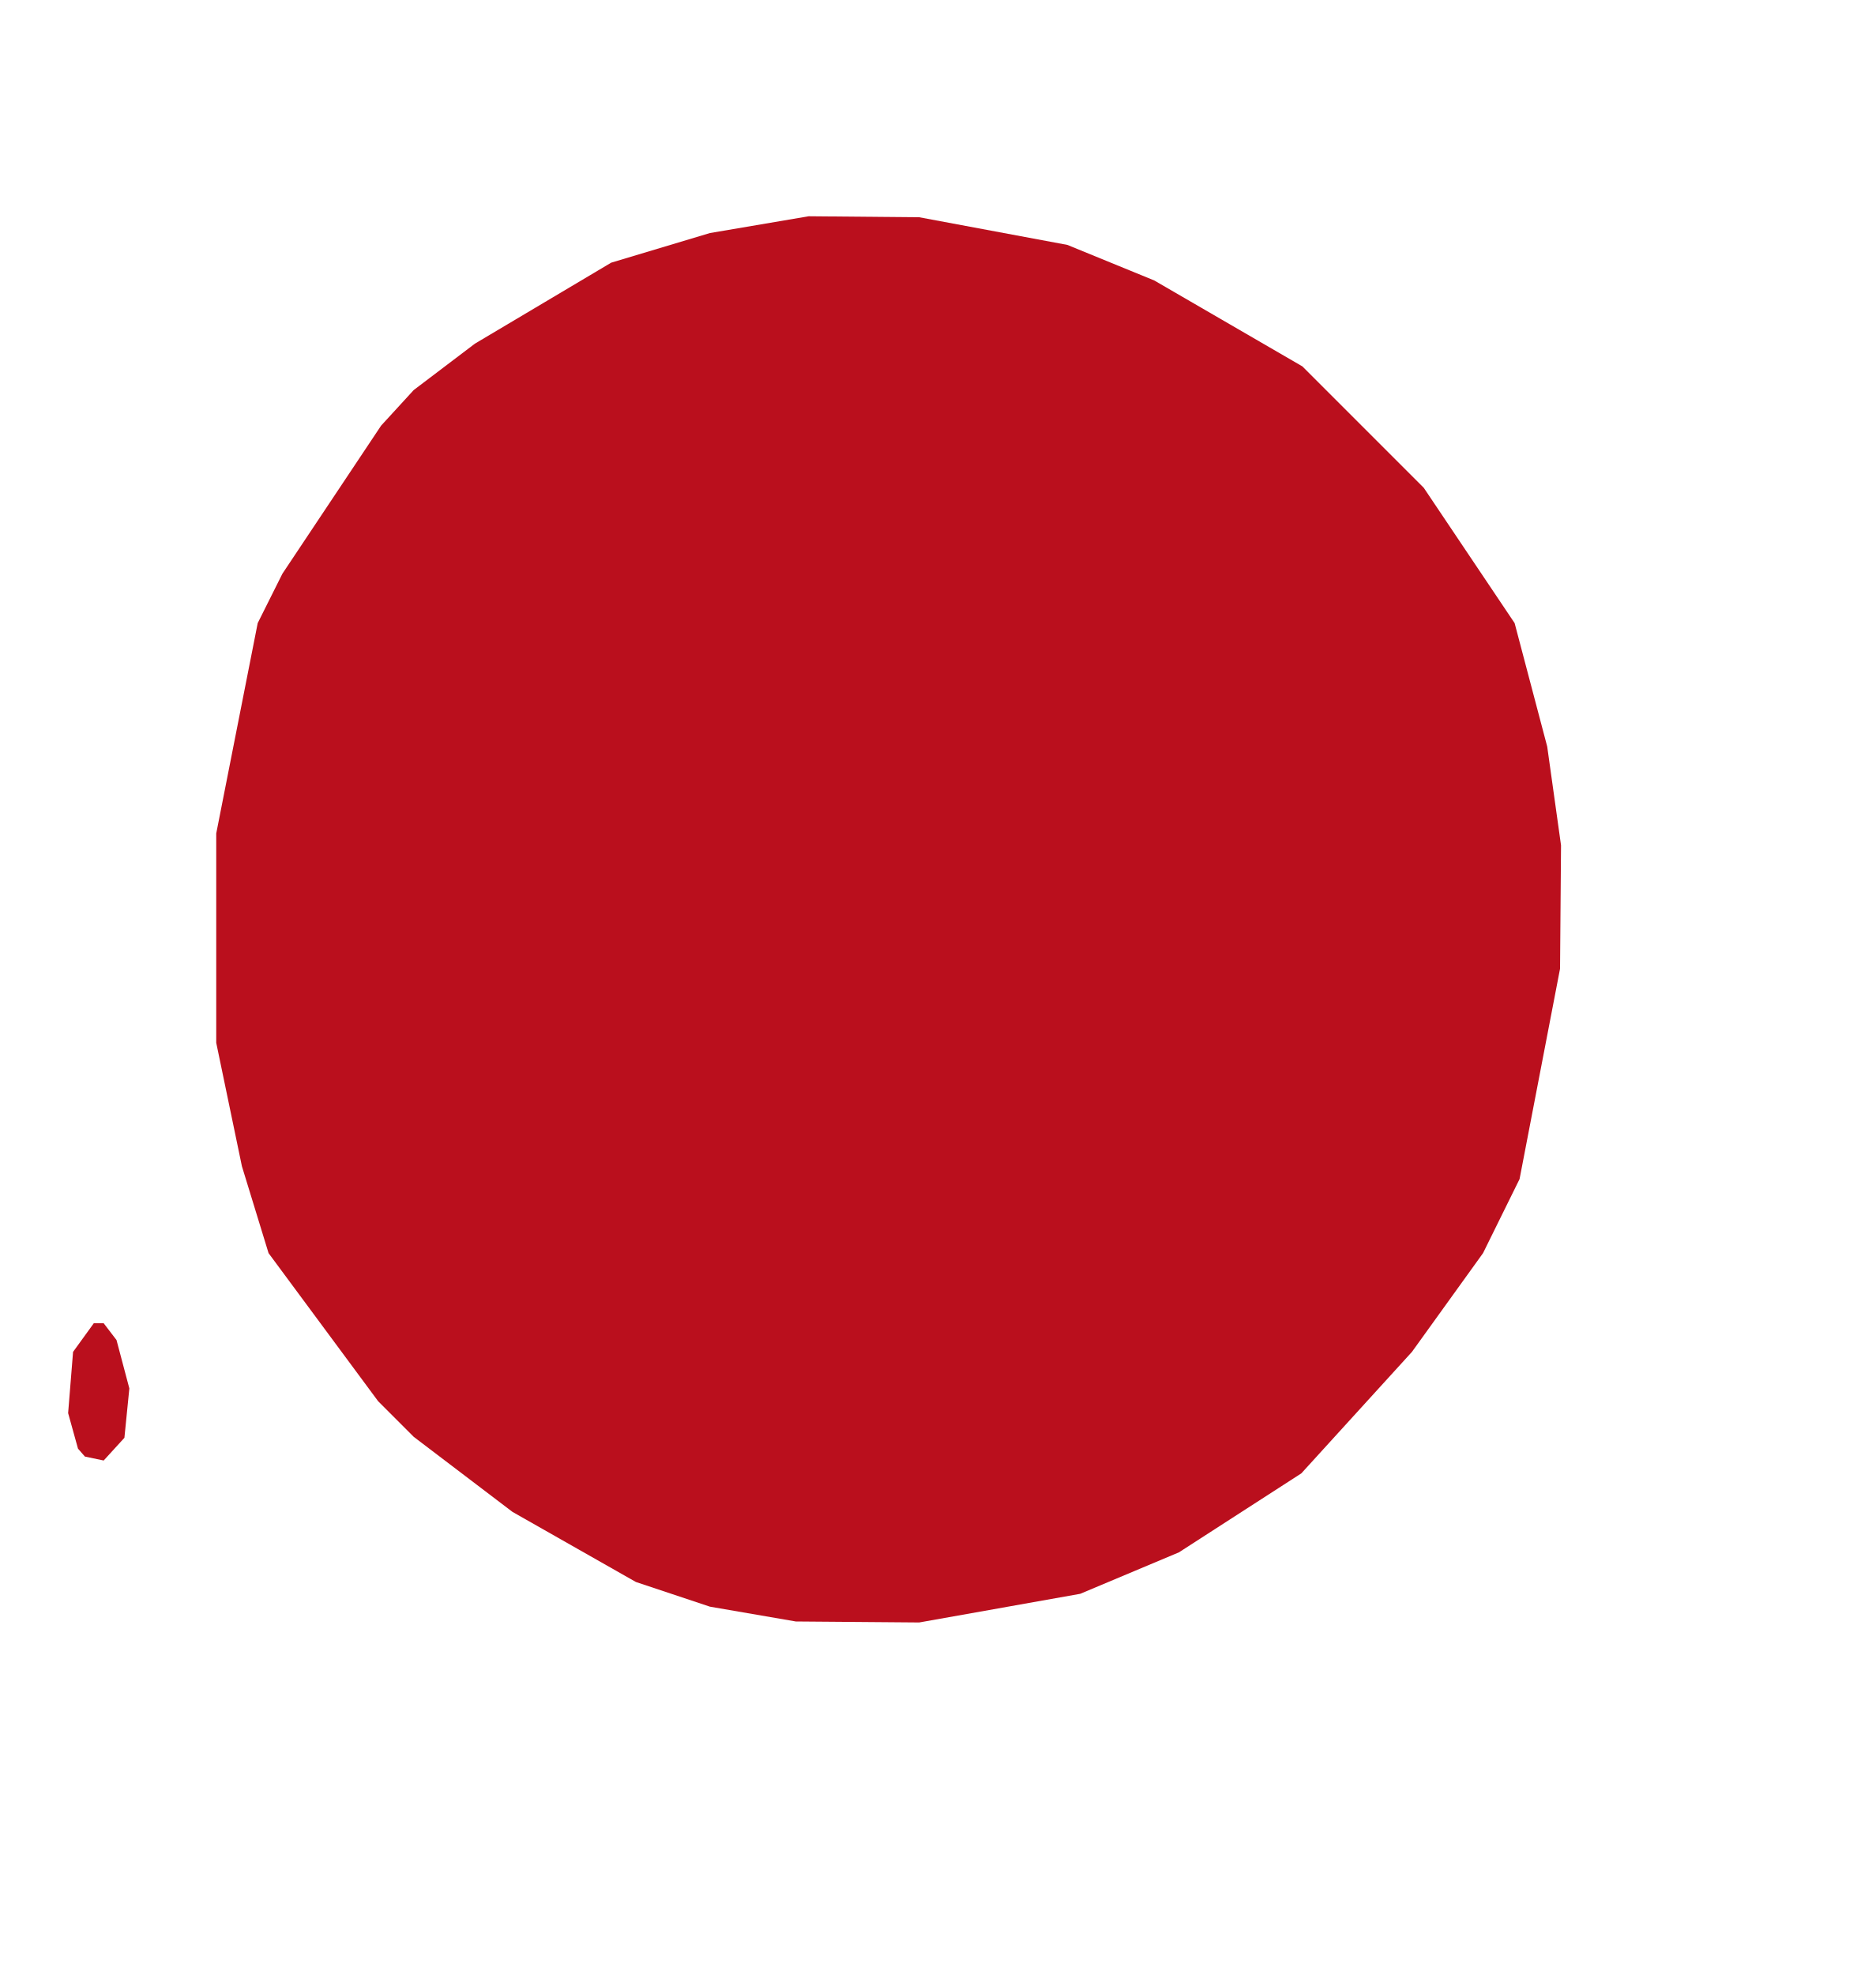
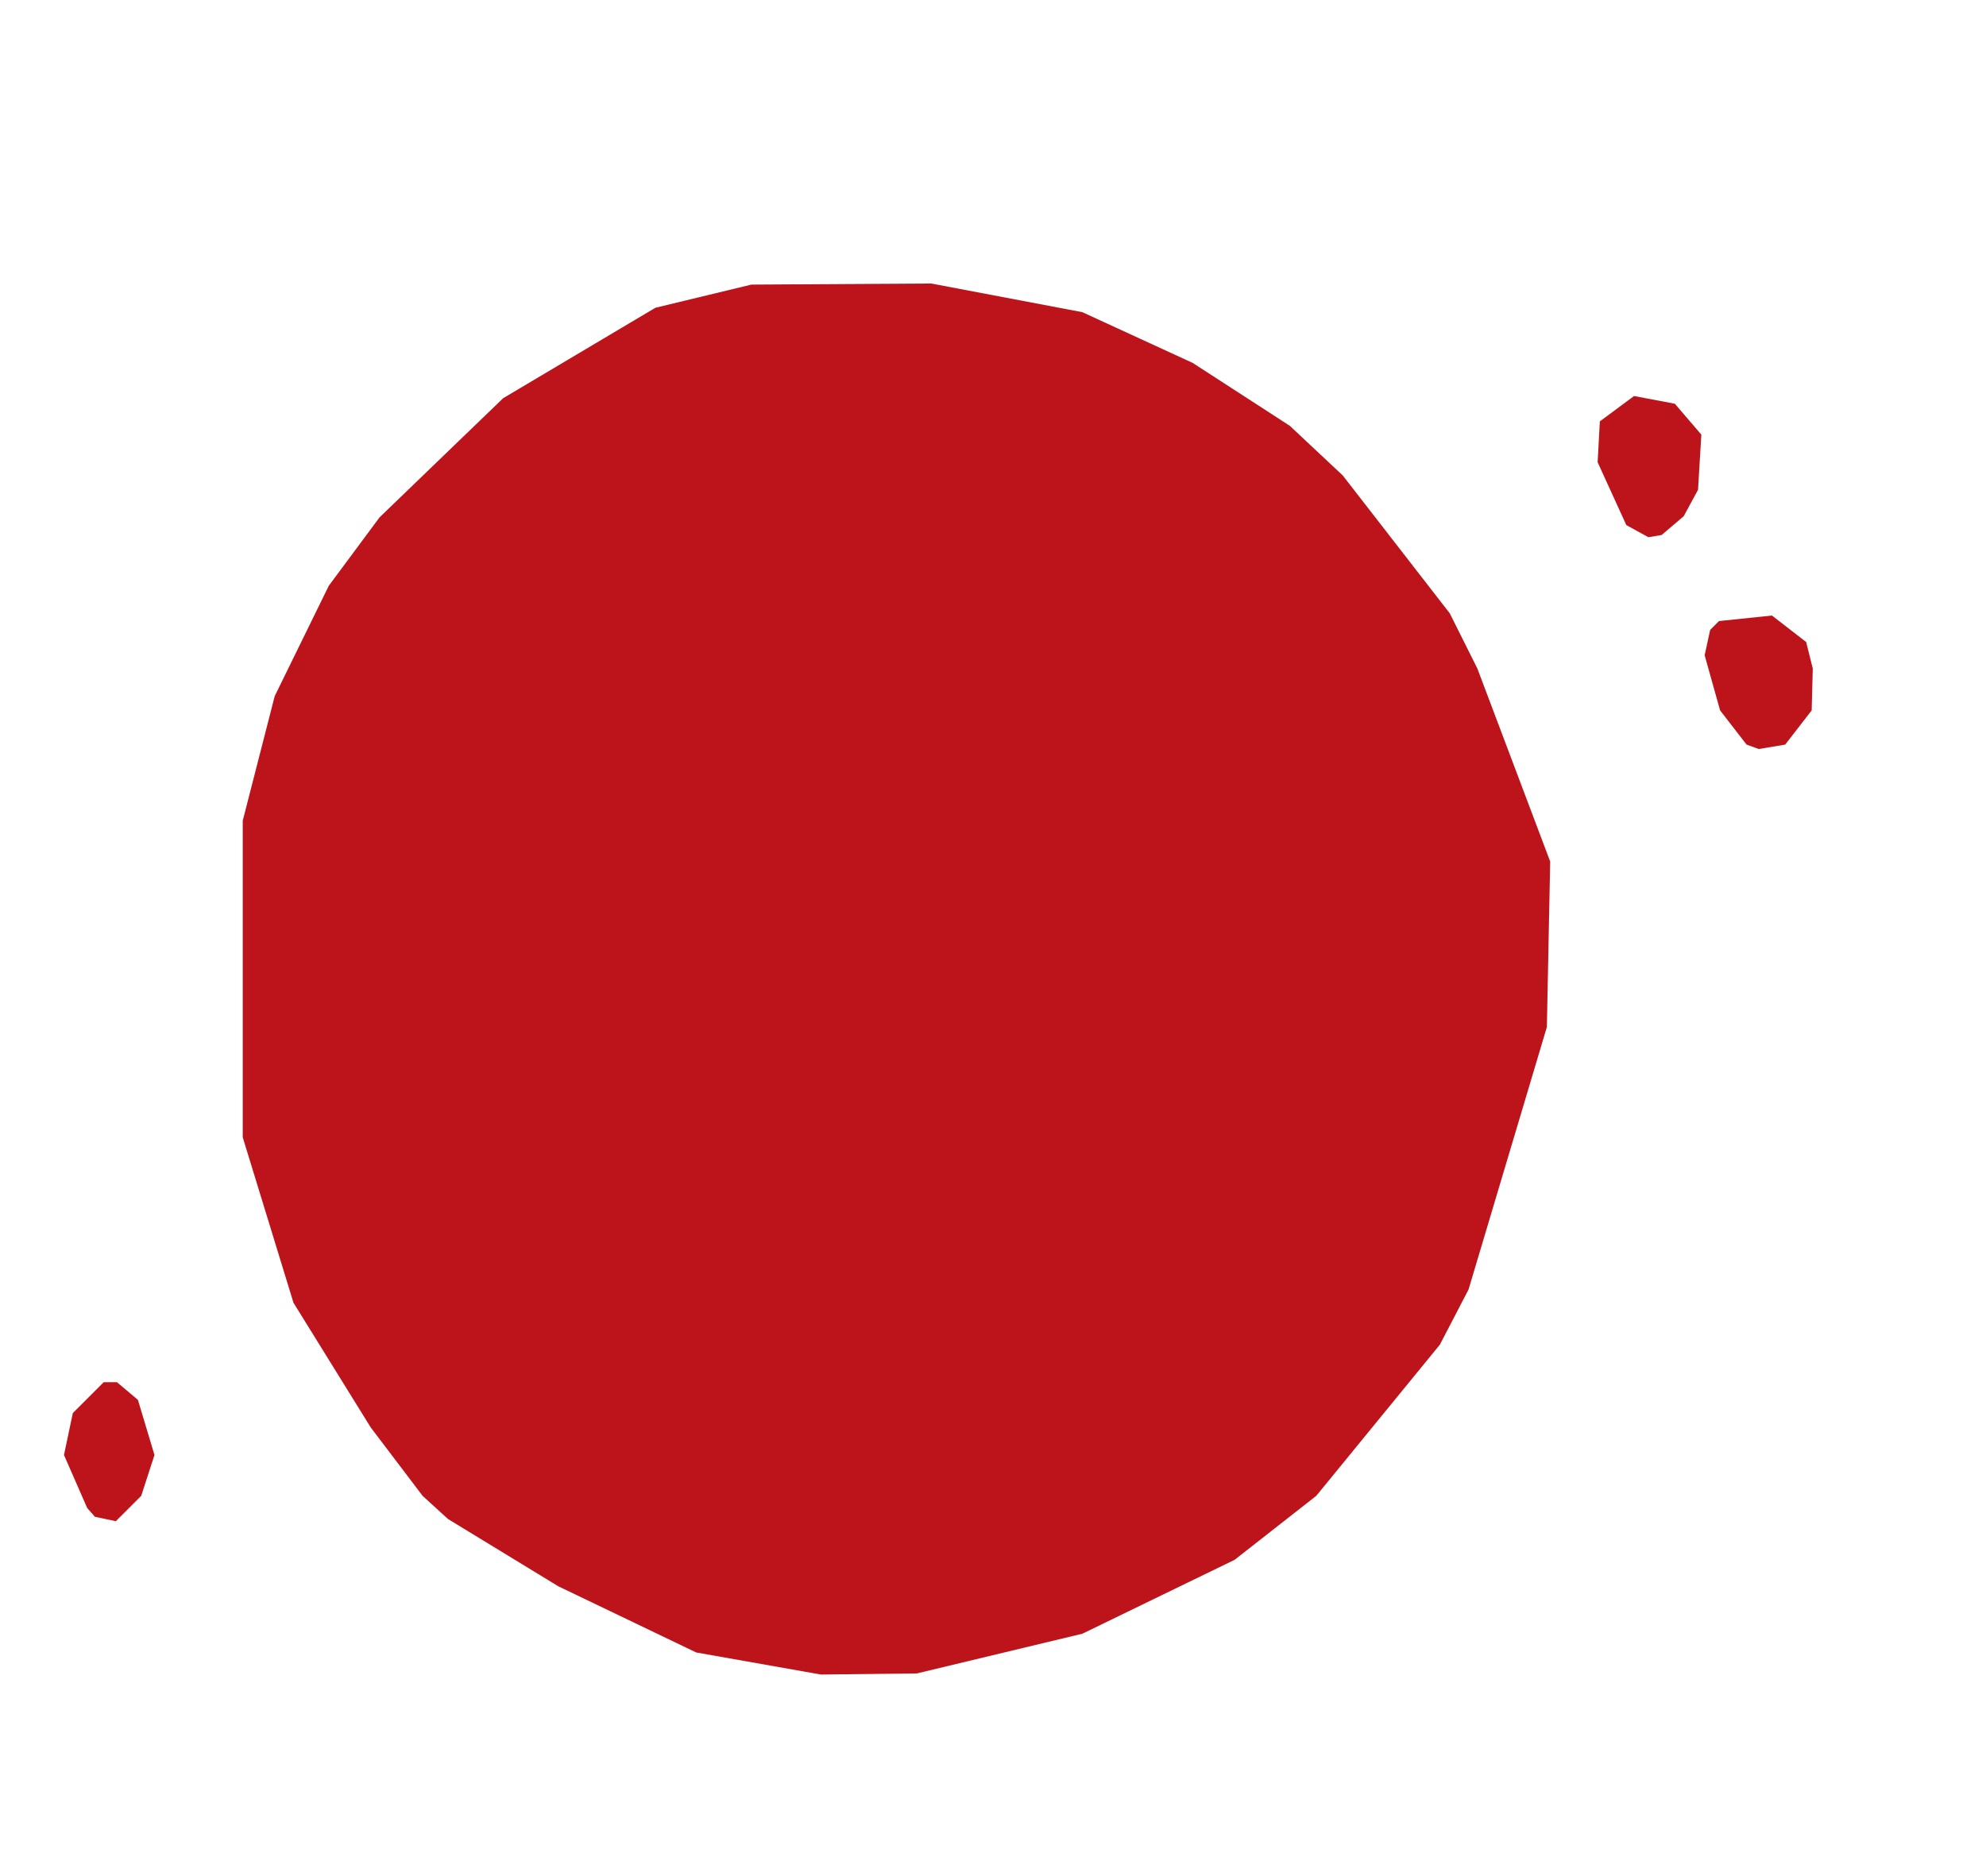
- <svg xmlns="http://www.w3.org/2000/svg" viewBox="0 0 19 20" width="19" height="20">
-   <path fill="#ba0f1d" fill-rule="evenodd" d="M0.95 13.40 L0.74 13.69 L0.69 14.31 L0.79 14.67 L0.86 14.75 L1.05 14.79 L1.26 14.56 L1.31 14.06 L1.18 13.57 L1.05 13.40 Z M8.19 2.19 L7.19 2.36 L6.19 2.66 L4.81 3.48 L4.19 3.95 L3.86 4.31 L2.86 5.81 L2.61 6.31 L2.19 8.44 L2.19 10.56 L2.45 11.81 L2.72 12.69 L3.83 14.19 L4.19 14.55 L5.19 15.31 L6.44 16.02 L7.19 16.27 L8.06 16.42 L9.31 16.43 L10.94 16.14 L11.94 15.72 L13.18 14.92 L14.30 13.69 L15.02 12.69 L15.39 11.94 L15.80 9.81 L15.81 8.56 L15.67 7.56 L15.34 6.31 L14.42 4.94 L13.19 3.71 L11.69 2.84 L10.81 2.48 L9.31 2.20 Z" />
+ <svg xmlns="http://www.w3.org/2000/svg" viewBox="0 0 18 17" width="18" height="17">
+   <path fill="#bd141b" fill-rule="evenodd" d="M0.94 12.53 L0.66 12.81 L0.58 13.19 L0.79 13.67 L0.86 13.75 L1.05 13.79 L1.28 13.56 L1.40 13.19 L1.25 12.69 L1.06 12.53 Z M15.58 5.63 L15.50 5.71 L15.45 5.94 L15.59 6.44 L15.83 6.75 L15.94 6.79 L16.18 6.75 L16.42 6.44 L16.43 6.06 L16.37 5.82 L16.06 5.58 Z M14.81 3.59 L14.50 3.82 L14.48 4.19 L14.74 4.76 L14.94 4.87 L15.06 4.85 L15.26 4.68 L15.39 4.44 L15.42 3.94 L15.18 3.66 Z M6.81 2.58 L5.94 2.79 L4.56 3.61 L3.44 4.69 L2.98 5.31 L2.49 6.31 L2.20 7.44 L2.20 10.31 L2.66 11.81 L3.36 12.94 L3.83 13.56 L4.06 13.77 L5.06 14.38 L6.31 14.98 L7.44 15.18 L8.31 15.17 L9.81 14.81 L11.19 14.14 L11.93 13.56 L13.05 12.19 L13.31 11.69 L14.02 9.31 L14.05 7.81 L13.39 6.06 L13.14 5.56 L12.17 4.31 L11.69 3.86 L10.81 3.29 L9.81 2.83 L8.44 2.57 Z" />
</svg>
